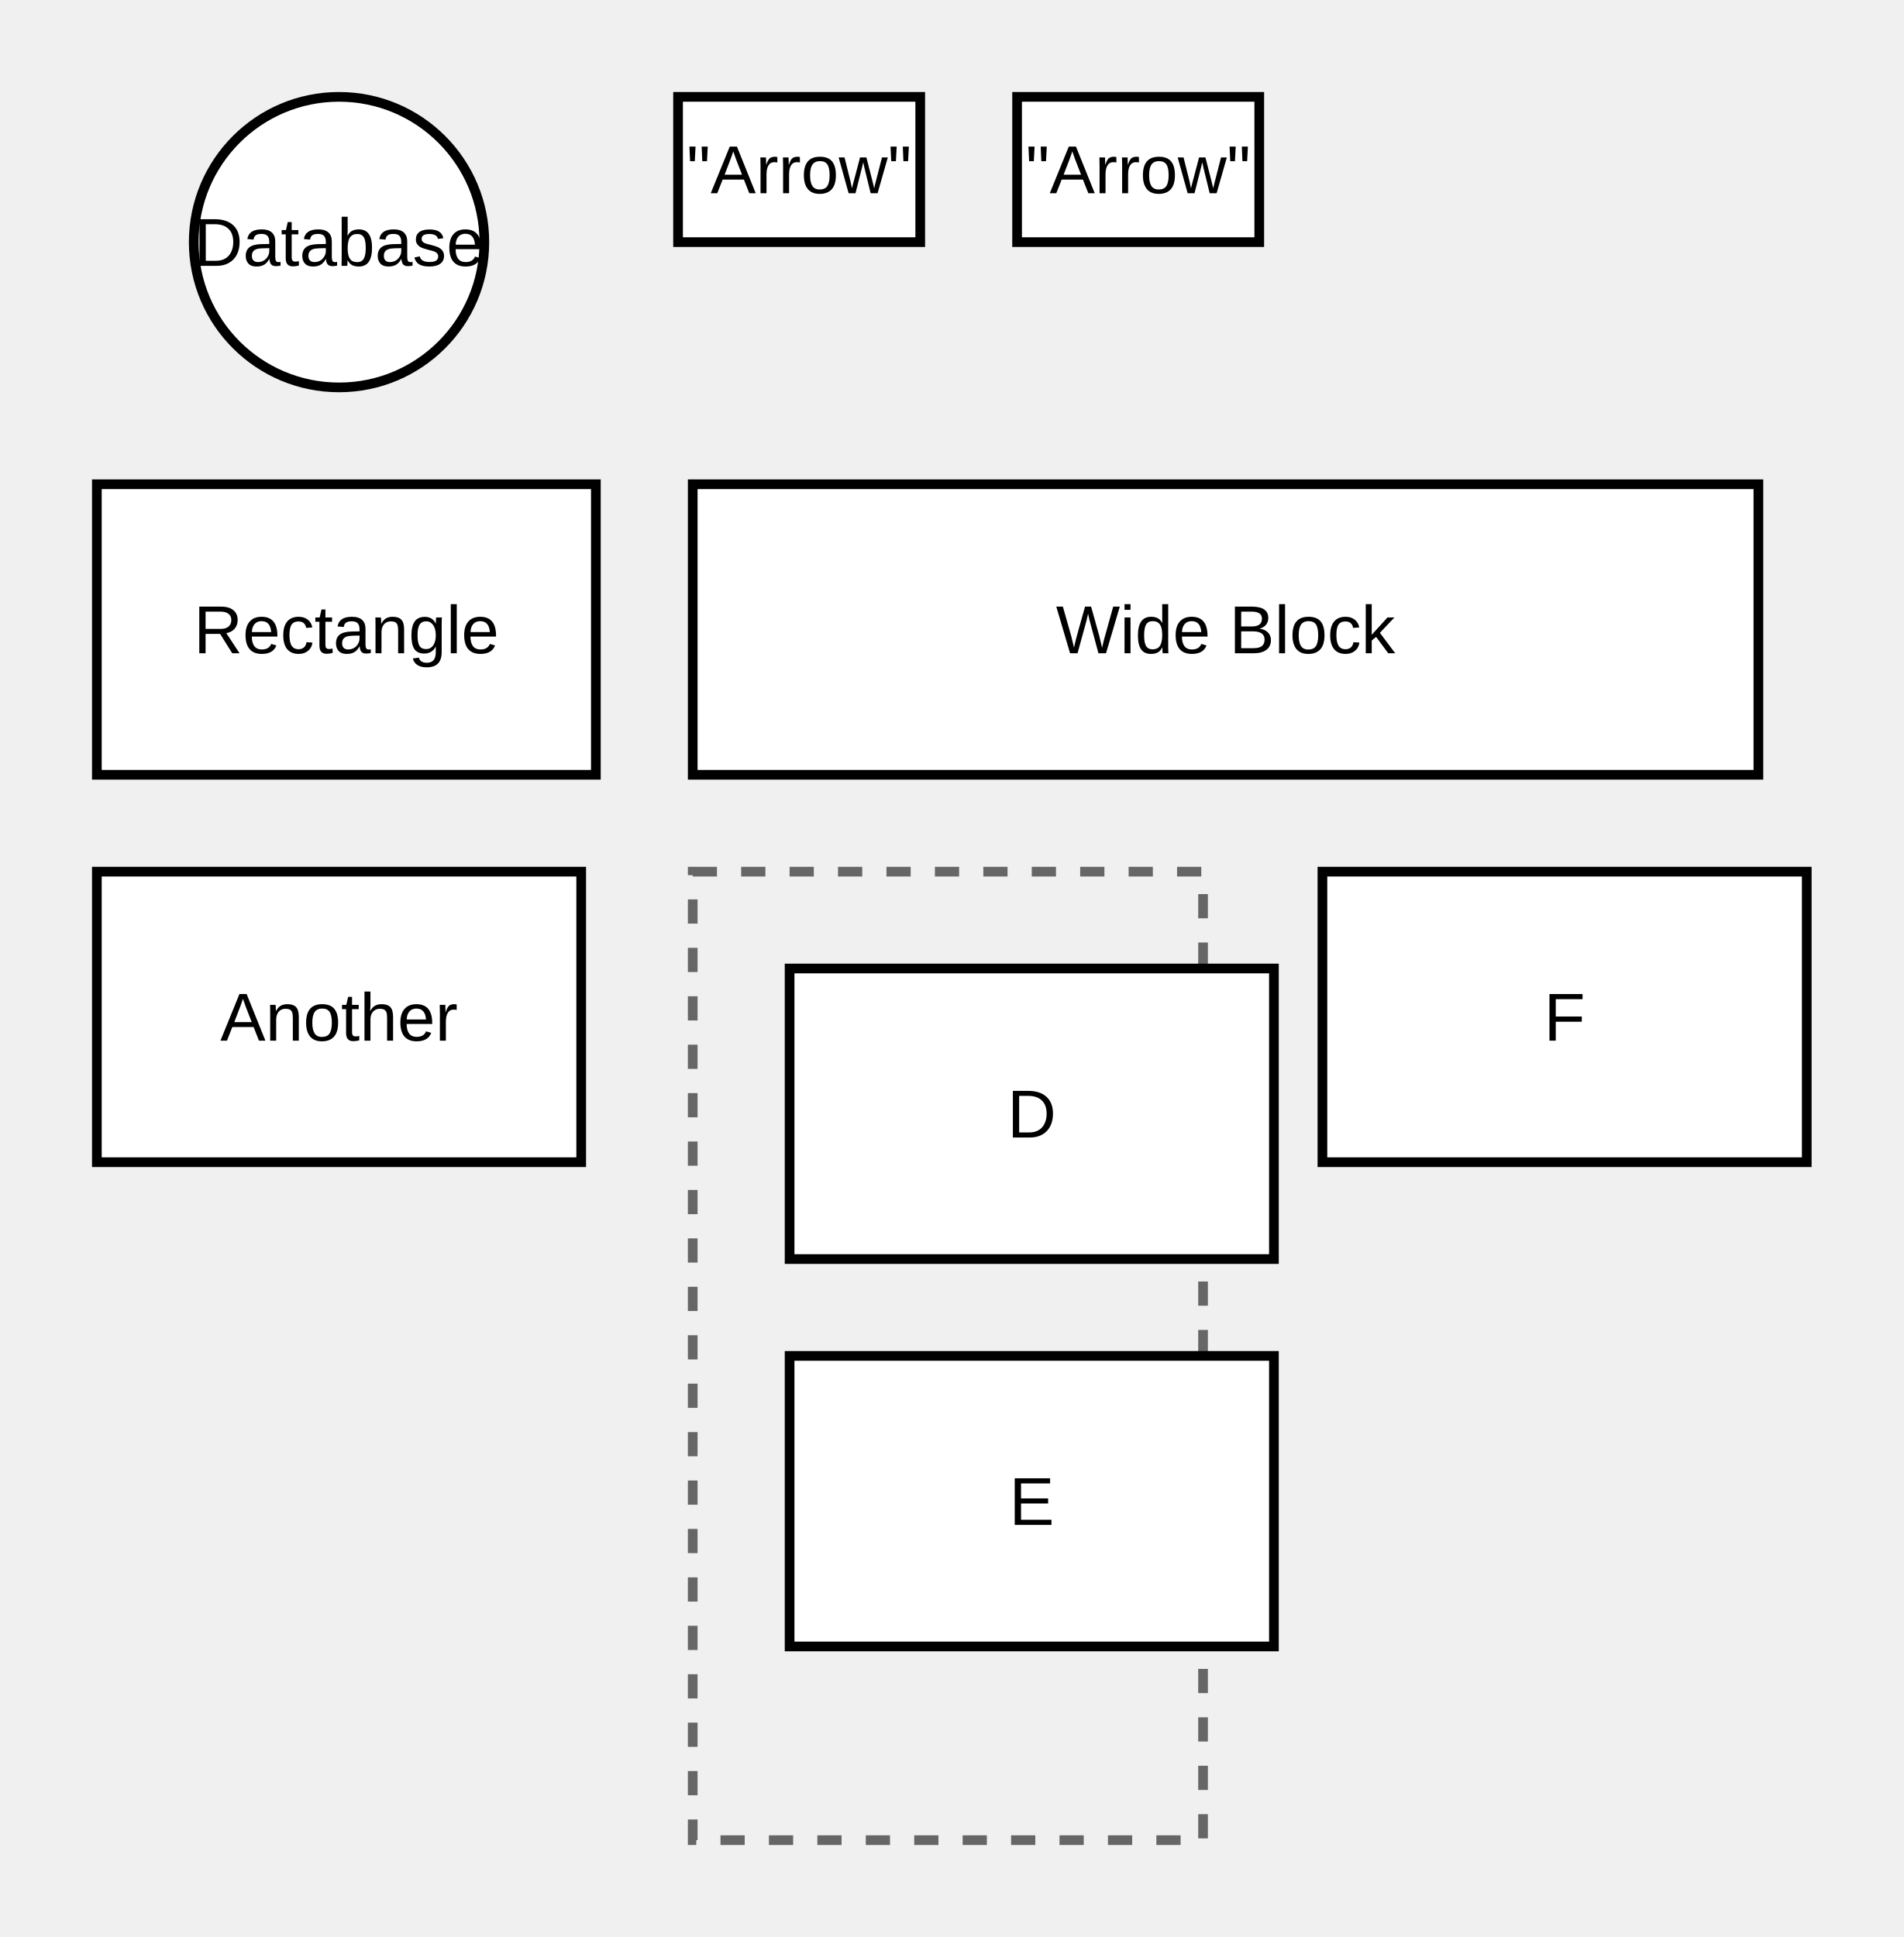
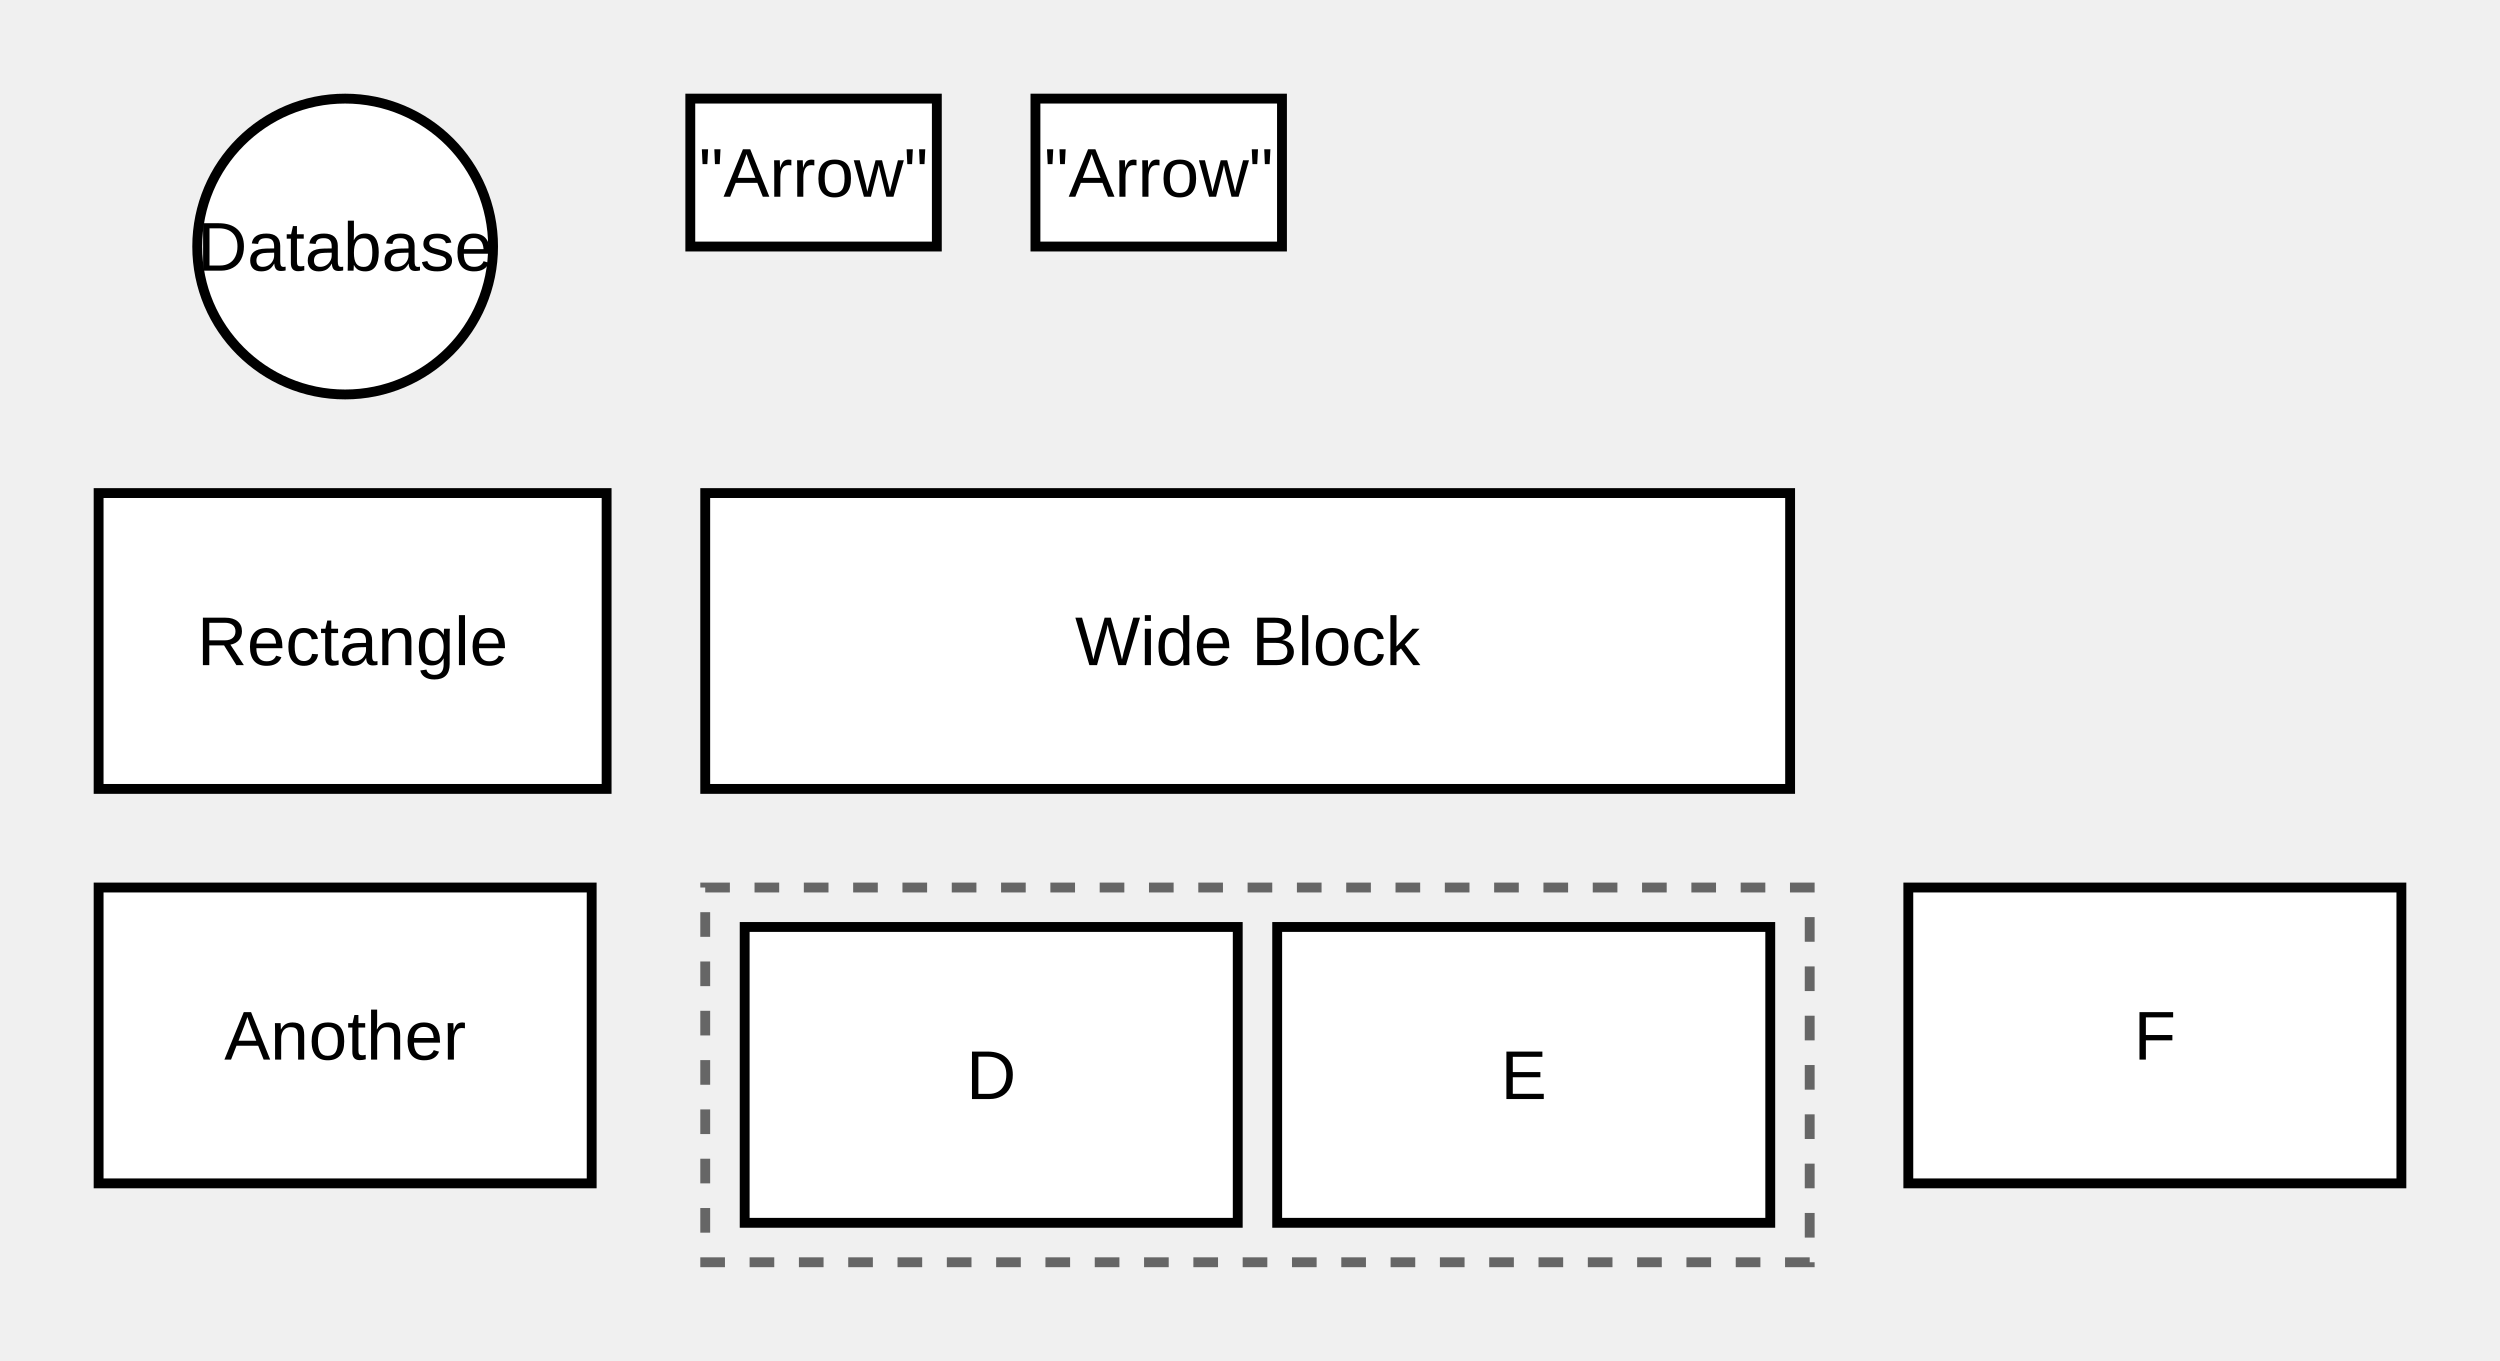
- <svg xmlns="http://www.w3.org/2000/svg" width="393.042" height="400.0" viewBox="0 0 393.042 400" version="1.2" baseProfile="tiny">
+ <svg xmlns="http://www.w3.org/2000/svg" width="507.028" height="276.0" viewBox="0 0 507.028 276.0" version="1.2" baseProfile="tiny">
  <g id="block-db">
    <circle fill="#ffffff" stroke="#000000" stroke-width="2.0" cx="70.0" cy="50.0" r="30.0" />
    <text fill="#000000" x="70.0" y="54.9" text-anchor="middle" font-family="Arial, Helvetica, sans-serif" font-size="14.0">Database</text>
  </g>
  <g id="block-blockArrowId">
    <rect fill="#ffffff" stroke="#000000" stroke-width="2.0" x="140.0" y="20.0" width="50.0" height="30.0" />
    <text fill="#000000" x="165.0" y="39.9" text-anchor="middle" font-family="Arial, Helvetica, sans-serif" font-size="14.0">"Arrow"</text>
  </g>
  <g id="block-blockArrowId2">
    <rect fill="#ffffff" stroke="#000000" stroke-width="2.0" x="210.0" y="20.0" width="50.0" height="30.0" />
    <text fill="#000000" x="235.0" y="39.9" text-anchor="middle" font-family="Arial, Helvetica, sans-serif" font-size="14.0">"Arrow"</text>
  </g>
  <g id="block-A">
    <rect fill="#ffffff" stroke="#000000" stroke-width="2.0" x="20.0" y="100.0" width="103.028" height="60.0" />
    <text fill="#000000" x="71.514" y="134.9" text-anchor="middle" font-family="Arial, Helvetica, sans-serif" font-size="14.0">Rectangle</text>
  </g>
  <g id="block-B">
    <rect fill="#ffffff" stroke="#000000" stroke-width="2.0" x="143.028" y="100.0" width="220.028" height="60.0" />
    <text fill="#000000" x="253.042" y="134.9" text-anchor="middle" font-family="Arial, Helvetica, sans-serif" font-size="14.0">Wide Block</text>
  </g>
  <g id="block-C">
    <rect fill="#ffffff" stroke="#000000" stroke-width="2.0" x="20.0" y="180.0" width="100.0" height="60.0" />
    <text fill="#000000" x="70.0" y="214.9" text-anchor="middle" font-family="Arial, Helvetica, sans-serif" font-size="14.0">Another</text>
  </g>
  <g id="block-compound">
-     <rect fill="none" stroke="#666" stroke-width="2" x="143.028" y="180.0" width="105.366" height="200.0" stroke-dasharray="5,5" />
+     <rect fill="none" stroke="#666" stroke-width="2" x="143.028" y="180.0" width="224.0" height="76.0" stroke-dasharray="5,5" />
    <g id="block-D">
-       <rect fill="#ffffff" stroke="#000000" stroke-width="2.0" x="163.028" y="200.0" width="100.0" height="60.0" />
-       <text fill="#000000" x="213.028" y="234.9" text-anchor="middle" font-family="Arial, Helvetica, sans-serif" font-size="14.0">D</text>
+       <rect fill="#ffffff" stroke="#000000" stroke-width="2.0" x="151.028" y="188.0" width="100.0" height="60.0" />
+       <text fill="#000000" x="201.028" y="222.9" text-anchor="middle" font-family="Arial, Helvetica, sans-serif" font-size="14.0">D</text>
    </g>
    <g id="block-E">
-       <rect fill="#ffffff" stroke="#000000" stroke-width="2.0" x="163.028" y="280.0" width="100.0" height="60.0" />
-       <text fill="#000000" x="213.028" y="314.9" text-anchor="middle" font-family="Arial, Helvetica, sans-serif" font-size="14.0">E</text>
+       <rect fill="#ffffff" stroke="#000000" stroke-width="2.0" x="259.028" y="188.0" width="100.0" height="60.0" />
+       <text fill="#000000" x="309.028" y="222.9" text-anchor="middle" font-family="Arial, Helvetica, sans-serif" font-size="14.0">E</text>
    </g>
  </g>
  <g id="block-F">
-     <rect fill="#ffffff" stroke="#000000" stroke-width="2.0" x="273.042" y="180.0" width="100.0" height="60.0" />
-     <text fill="#000000" x="323.042" y="214.9" text-anchor="middle" font-family="Arial, Helvetica, sans-serif" font-size="14.0">F</text>
+     <rect fill="#ffffff" stroke="#000000" stroke-width="2.0" x="387.028" y="180.0" width="100.0" height="60.0" />
+     <text fill="#000000" x="437.028" y="214.9" text-anchor="middle" font-family="Arial, Helvetica, sans-serif" font-size="14.0">F</text>
  </g>
</svg>
